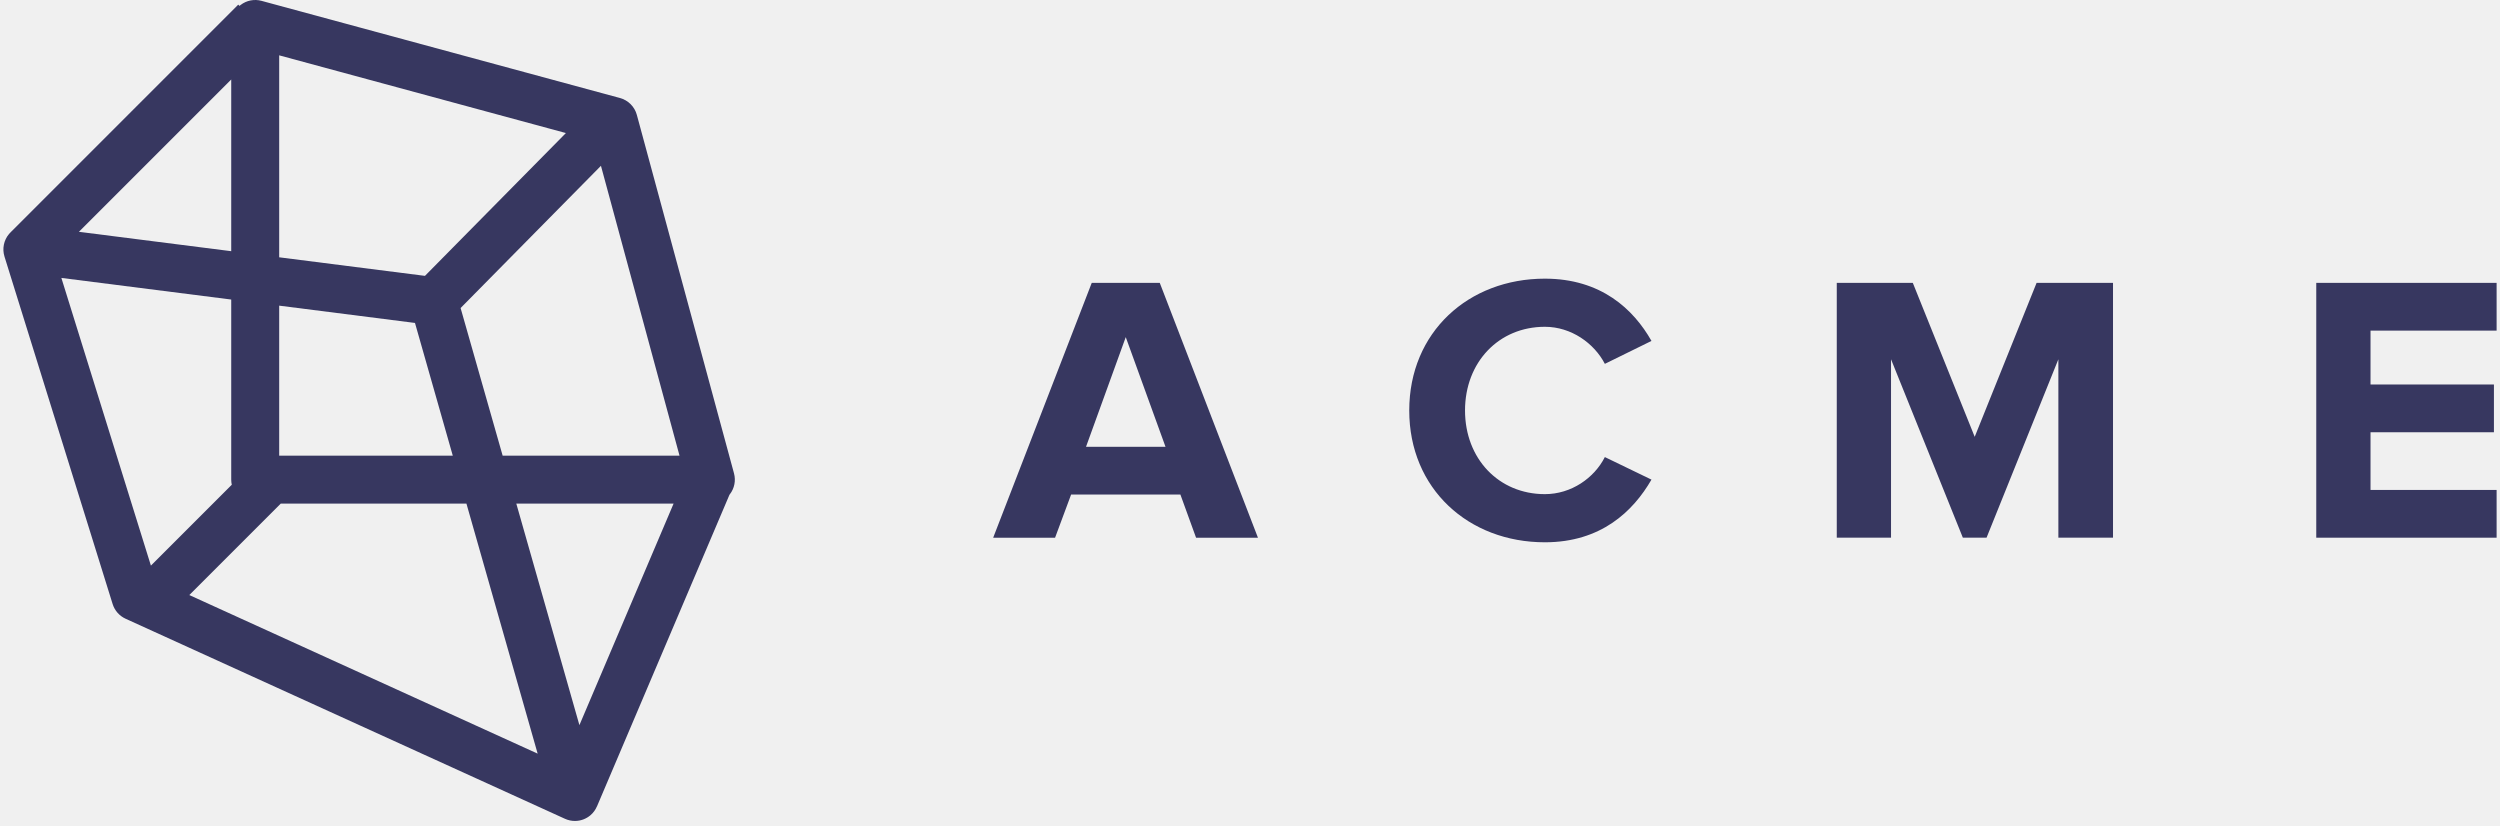
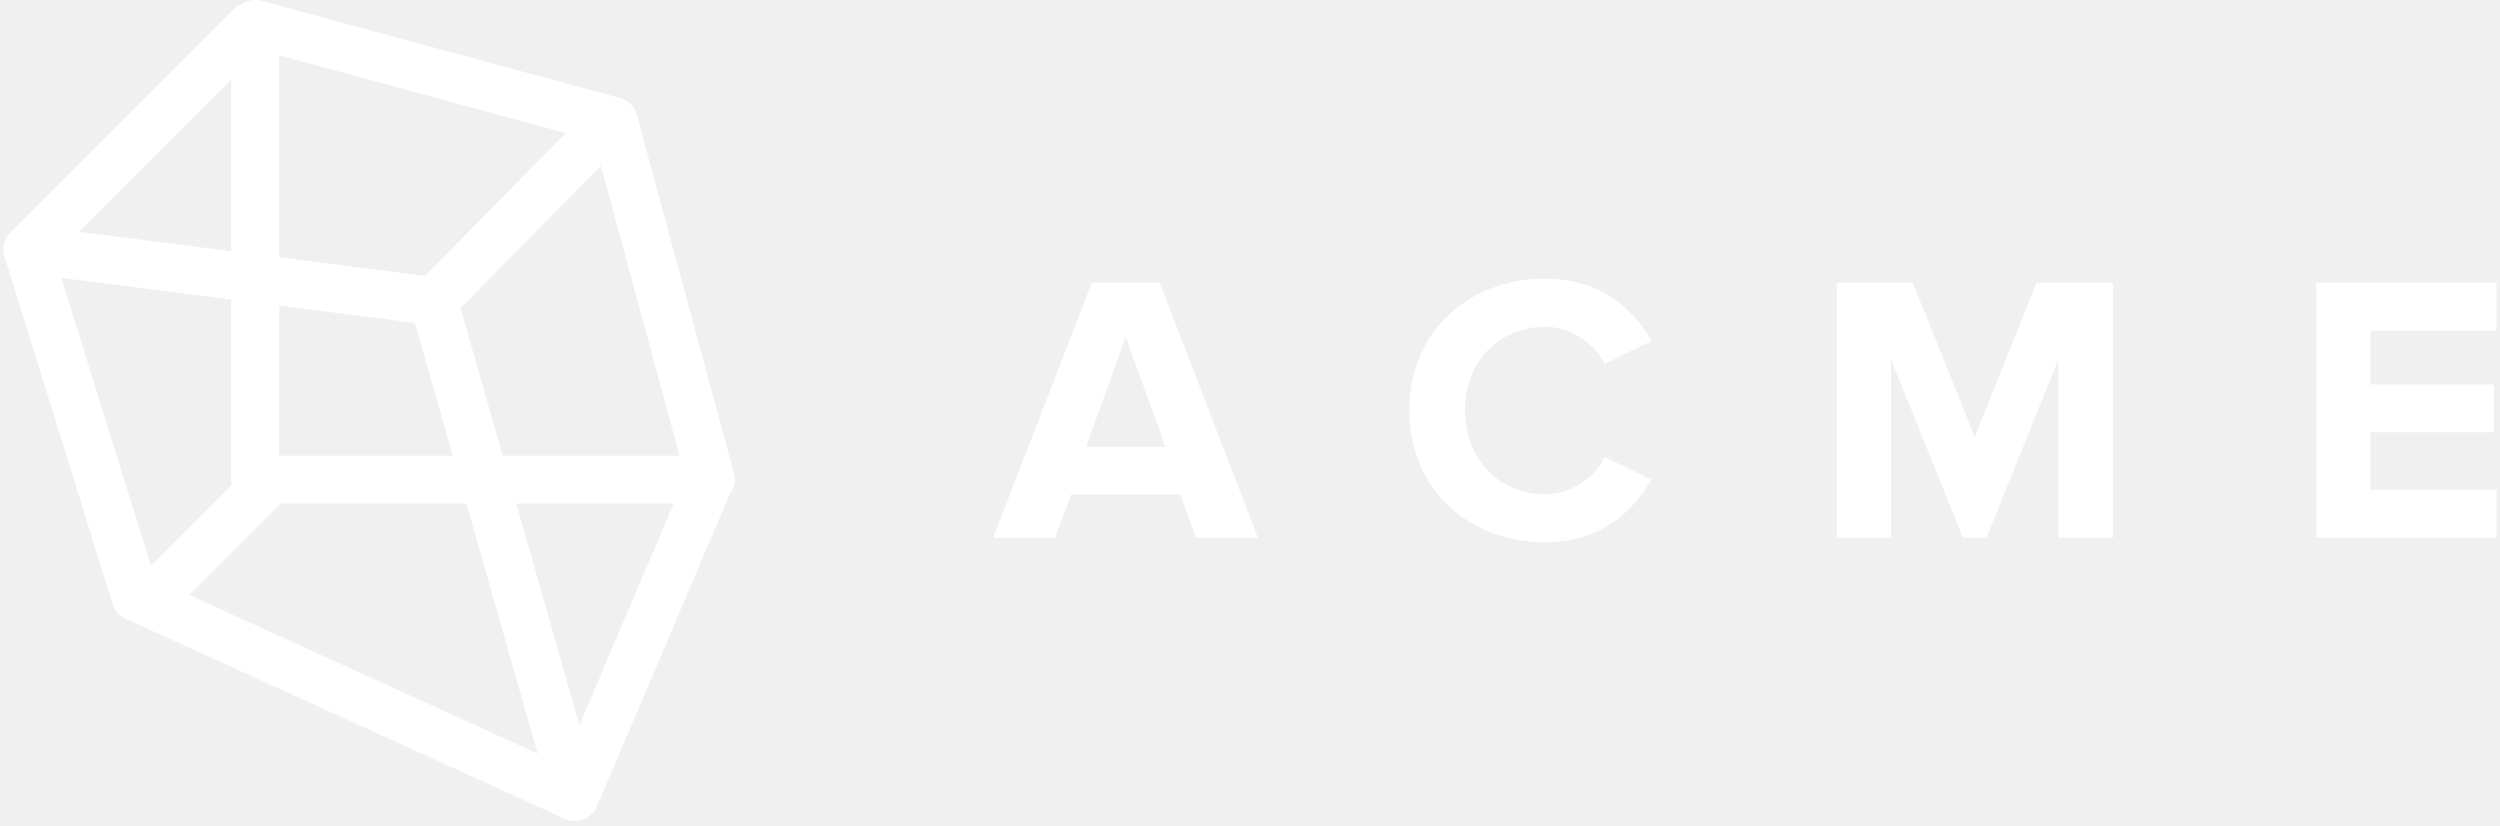
<svg xmlns="http://www.w3.org/2000/svg" height="70" viewBox="0 0 212 70" width="212">
-   <g fill="#373760" fill-rule="evenodd">
+   <g fill="#FFFFFF" fill-rule="evenodd">
    <path d="m16.053 50.46 7.753-7.753h15.748l6.039 21.202zm-10.849-26.892 14.404 1.833v15.273c0 .148.017.293.047.432l-6.858 6.858zm14.404-2.267-12.917-1.644 12.917-12.916zm28.38-10.018-11.951 12.11-12.362-1.574v-17.127zm-24.313 27.357v-12.721l11.515 1.466 3.206 11.255zm33.948 0h-14.998l-3.566-12.519 11.901-12.06zm-8.489 22.852-5.351-18.785h13.337zm13.11-21.35-8.24-30.4c-.189-.697-.734-1.242-1.431-1.431l-30.4-8.24c-.611-.166-1.264-.037-1.767.348-.034.025-.063.054-.095.081l-.108-.107-19.319 19.32.002.002c-.042.042-.084.083-.123.129-.444.53-.589 1.25-.383 1.911l9.171 29.468c.173.553.572 1.006 1.1 1.246l37.26 16.965c.27.123.557.183.842.183.478 0 .951-.169 1.327-.493.242-.207.423-.465.542-.747l.003.002 11.237-26.43c.011-.014.024-.026.034-.04.385-.503.513-1.156.348-1.767z" />
    <g transform="translate(84 23)">
      <path d="m11.464 5.588-3.369 9.298h6.739zm5.962 17.01-1.329-3.662h-9.266l-1.361 3.662h-5.249l8.359-21.611h5.768l8.326 21.611z" />
      <path d="m35.504 11.808c0-6.642 5.022-11.178 11.502-11.178 4.762 0 7.516 2.592 9.039 5.281l-3.953 1.944c-.907-1.749-2.851-3.143-5.086-3.143-3.921 0-6.772 3.014-6.772 7.096s2.851 7.095 6.772 7.095c2.235 0 4.179-1.36 5.086-3.143l3.953 1.912c-1.555 2.689-4.277 5.314-9.039 5.314-6.48 0-11.502-4.536-11.502-11.178" />
      <path d="m90.55 22.597v-15.131l-6.091 15.131h-2.009l-6.091-15.131v15.131h-4.601v-21.61h6.448l5.249 13.056 5.248-13.056h6.48v21.61z" />
      <path d="m112.419 22.597v-21.61h15.293v4.049h-10.692v4.569h10.465v4.05h-10.465v4.892h10.692v4.05z" />
    </g>
  </g>
</svg>
